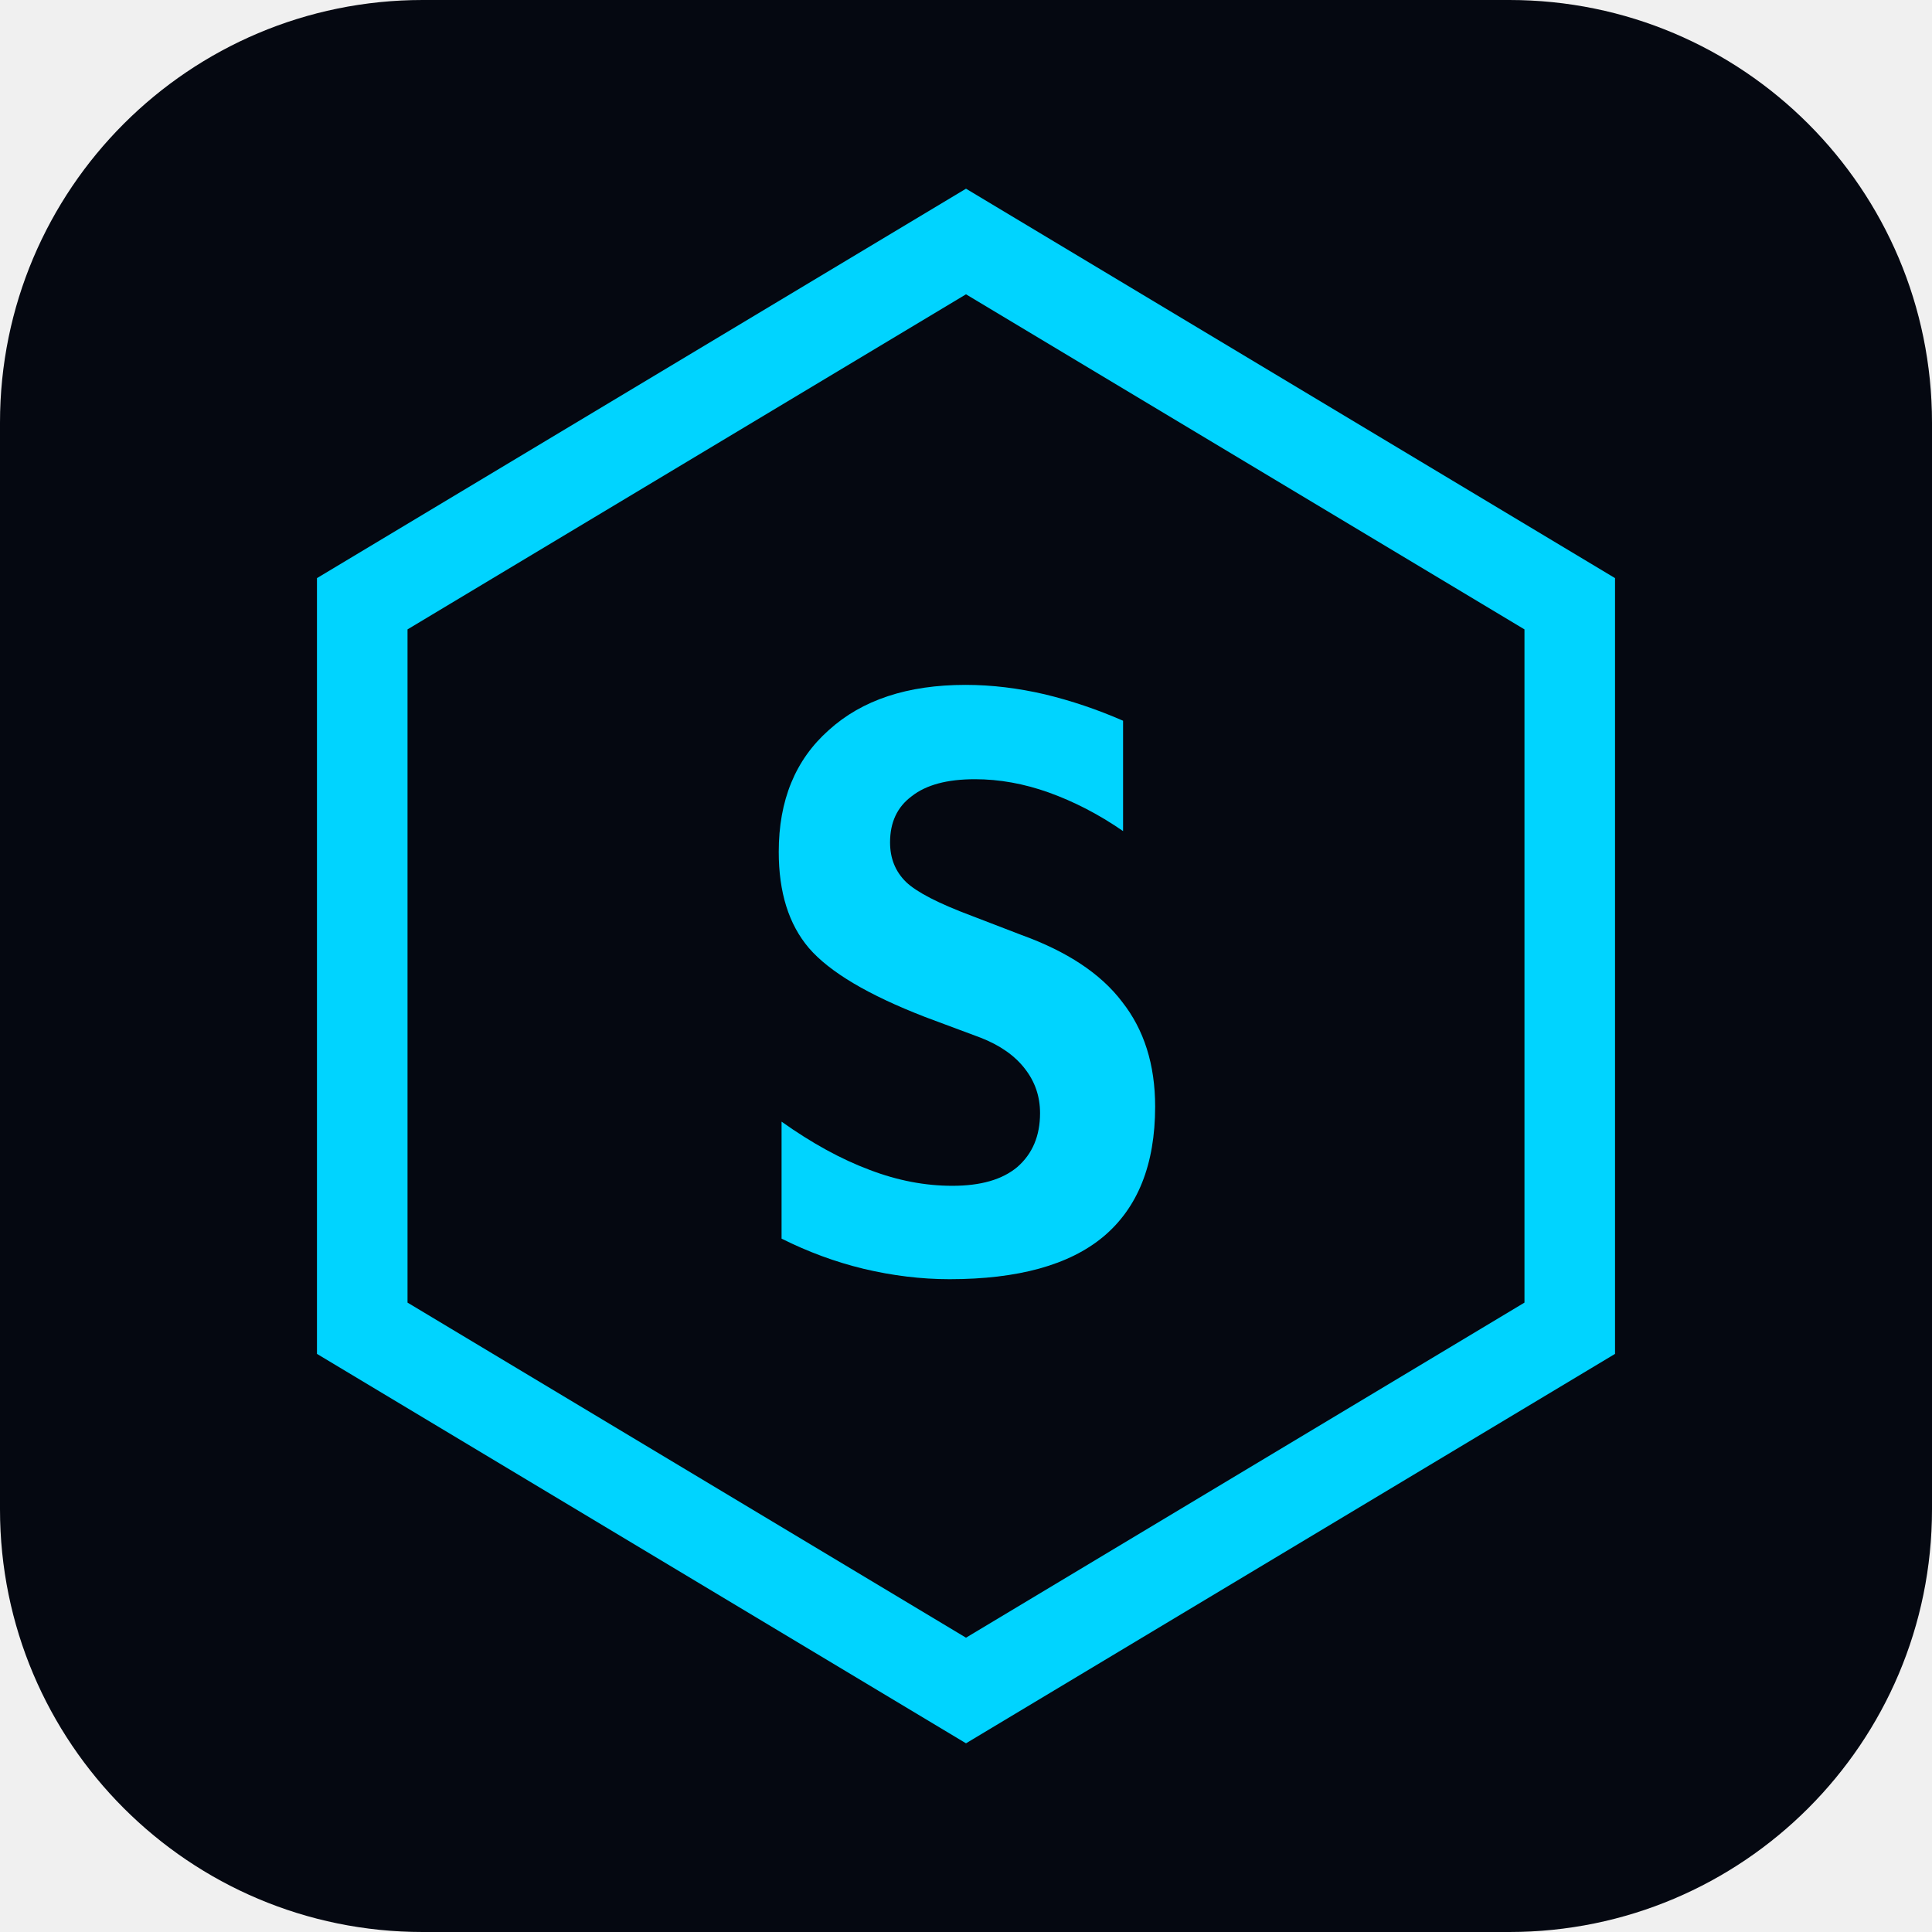
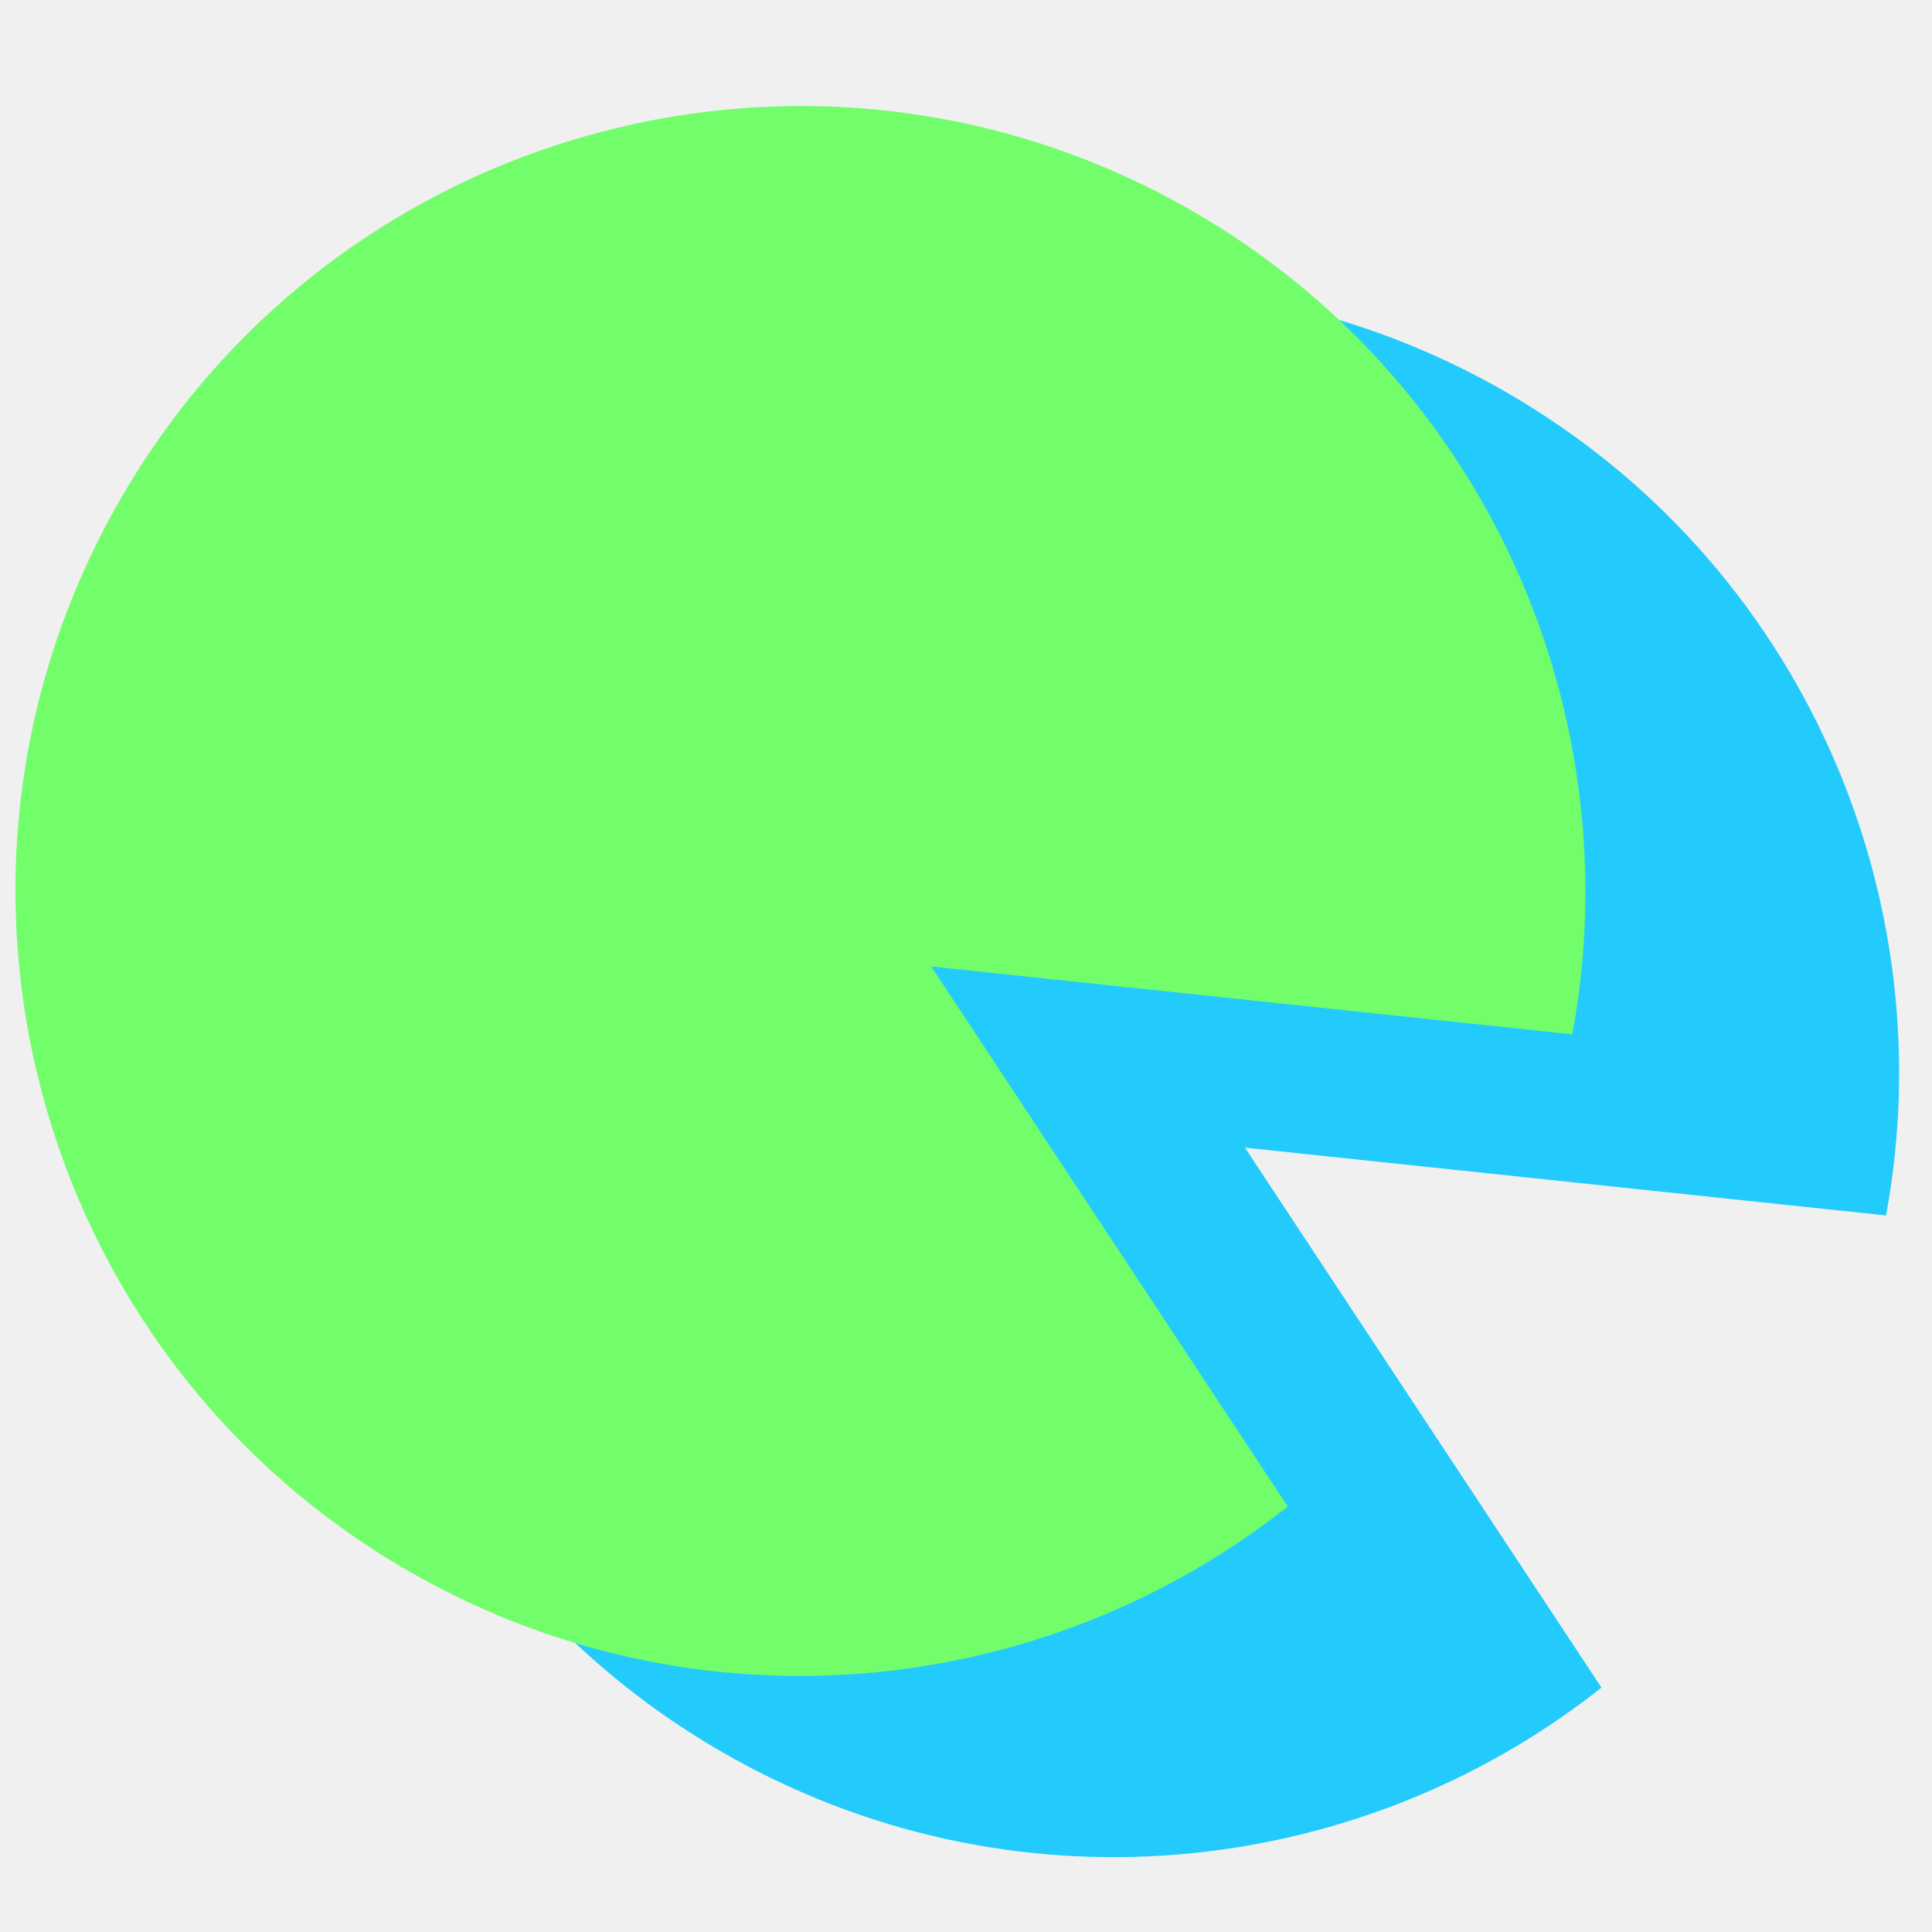
- <svg xmlns="http://www.w3.org/2000/svg" viewBox="0 0 32 32">
-   <rect width="32" height="32" rx="7" fill="#050811" />
-   <polygon points="16,4 26,10 26,22 16,28 6,22 6,10" fill="none" stroke="#00d4ff" stroke-width="1.5" />
-   <text x="16" y="21" font-family="monospace" font-size="13" font-weight="bold" fill="#00d4ff" text-anchor="middle">S</text>
+ <svg xmlns="http://www.w3.org/2000/svg" width="64" height="64" viewBox="0 0 64 64" fill="none">
+   <g clip-path="url(#clip0_330_659)">
+     <path d="M49.909 13C59.711 18.659 64.431 29.735 62.477 40.263L41.24 38.017L53.051 55.905C44.939 62.324 33.413 63.52 23.909 58.033C11.474 50.854 7.213 34.952 14.393 22.517C21.572 10.081 37.474 5.82 49.909 13Z" fill="#22CBFB" />
+     <path d="M39.517 7C49.318 12.659 54.039 23.735 52.085 34.263L30.848 32.017L42.659 49.905C34.547 56.324 23.02 57.52 13.517 52.033C1.081 44.854 -3.18 28.952 4 16.517C11.18 4.081 27.081 -0.18 39.517 7Z" fill="#71FE6A" />
+   </g>
+   <defs>
+     <clipPath id="clip0_330_659">
+       <rect width="64" height="64" fill="white" />
+     </clipPath>
+   </defs>
</svg>
